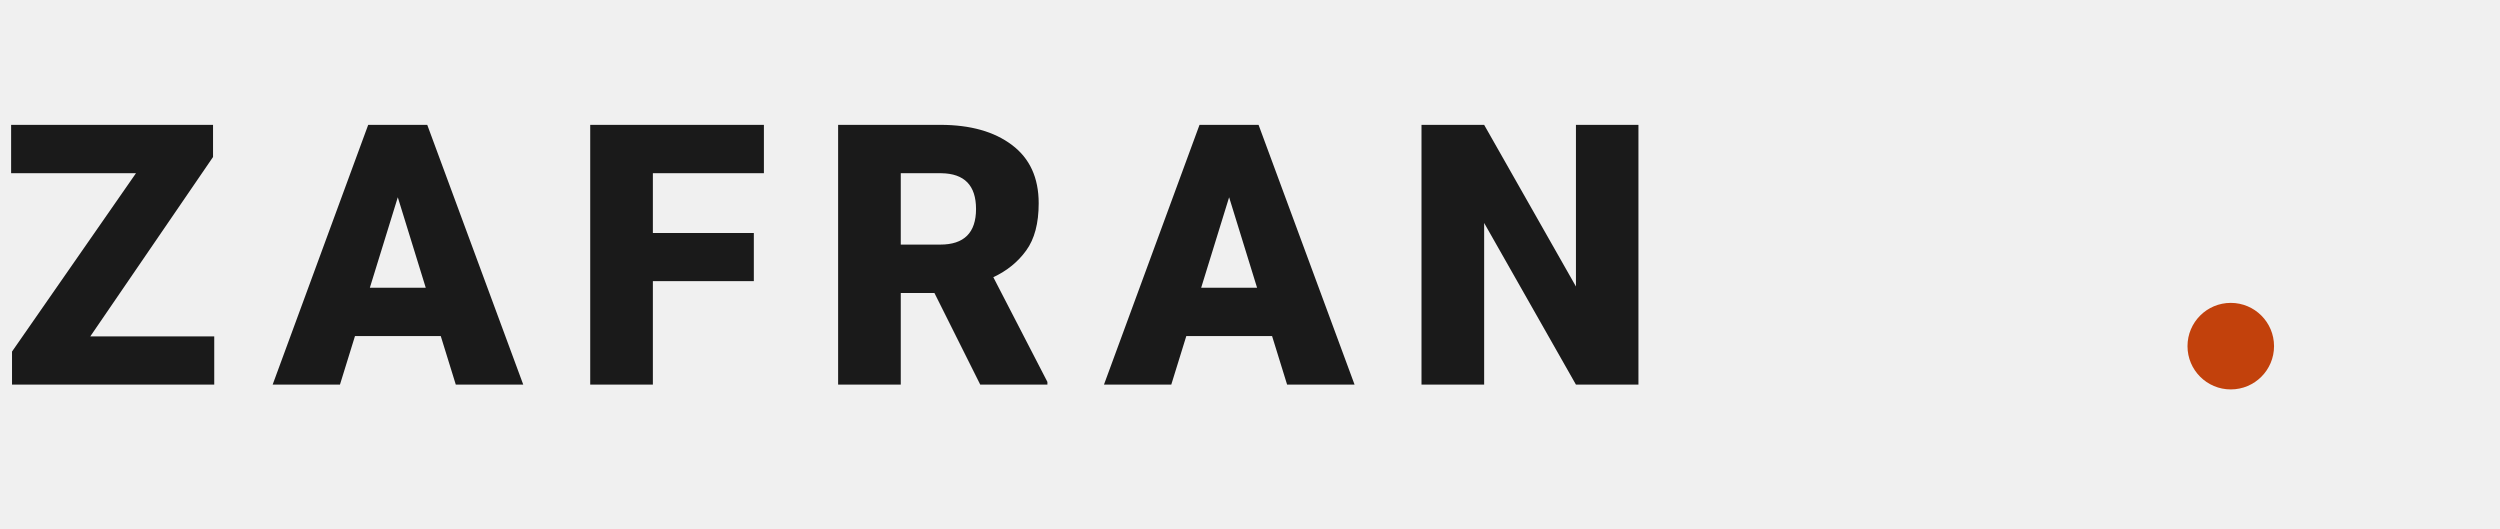
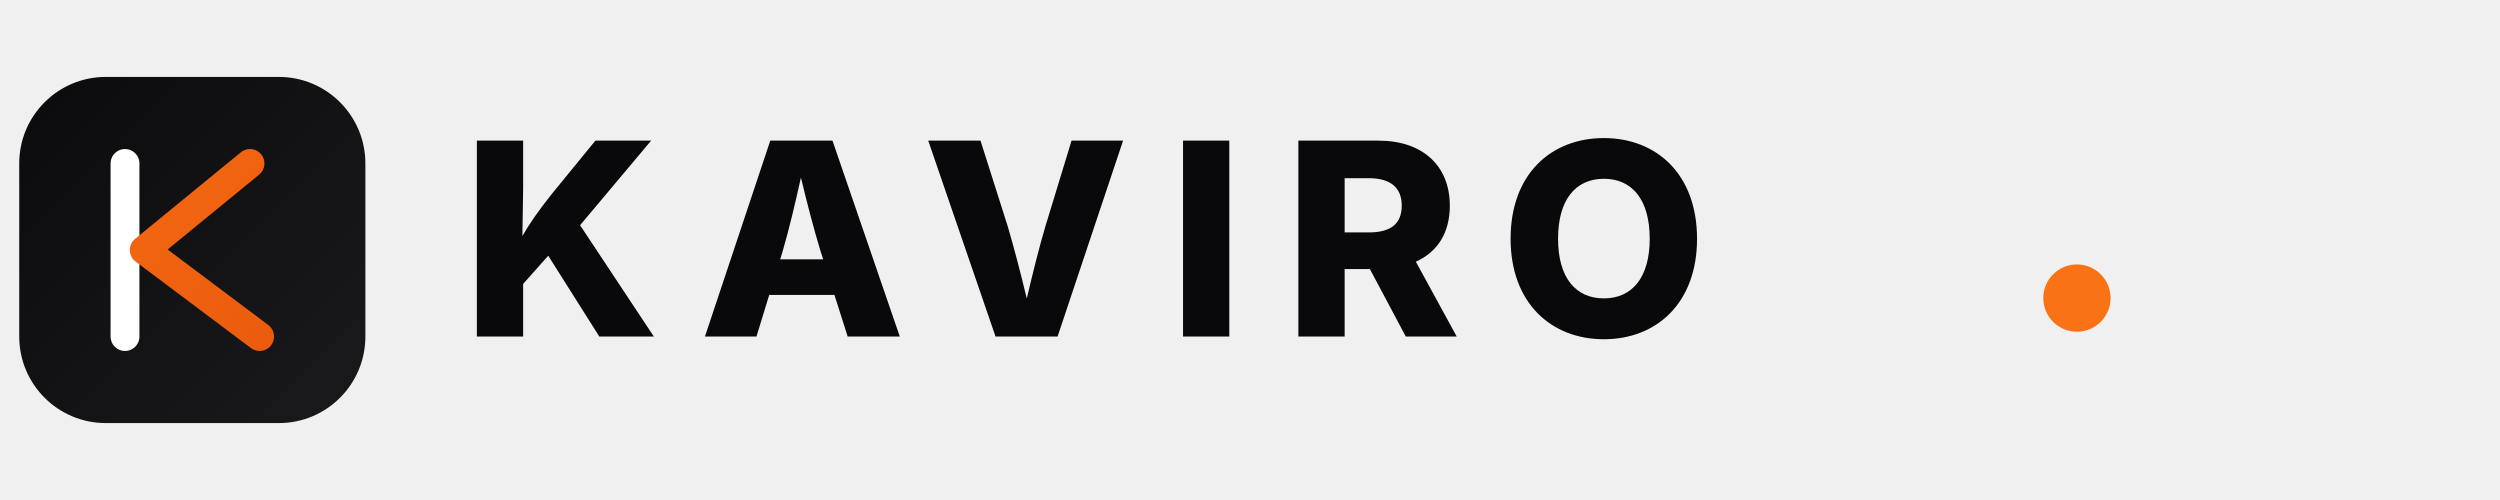
- <svg xmlns="http://www.w3.org/2000/svg" viewBox="0 0 260 55" fill="none">
-   <text x="0" y="40" font-family="system-ui, -apple-system, BlinkMacSystemFont, 'Segoe UI', Roboto, 'Playfair Display', Georgia, serif" font-size="38" font-weight="800" letter-spacing="5" fill="#1a1a1a">ZAFRAN</text>
-   <circle cx="232" cy="36" r="4.5" fill="#c2410c" />
+ <svg xmlns="http://www.w3.org/2000/svg" viewBox="0 0 260 52" fill="none">
+   <defs>
+     <linearGradient id="kaviroGrad" x1="0" y1="0" x2="36" y2="36" gradientUnits="userSpaceOnUse">
+       <stop offset="0%" stop-color="#09090b" />
+       <stop offset="100%" stop-color="#18181b" />
+     </linearGradient>
+     <linearGradient id="kaviroAccent" x1="0" y1="0" x2="36" y2="36" gradientUnits="userSpaceOnUse">
+       <stop offset="0%" stop-color="#f97316" />
+       <stop offset="100%" stop-color="#ea580c" />
+     </linearGradient>
+   </defs>
+   <rect x="2" y="8" width="36" height="36" rx="9" fill="url(#kaviroGrad)" />
+   <path d="M13 17 L13 35" stroke="#ffffff" stroke-width="3" stroke-linecap="round" />
+   <path d="M26 17 L15 26 L27 35" stroke="url(#kaviroAccent)" stroke-width="3" stroke-linecap="round" stroke-linejoin="round" />
+   <text x="48" y="35" font-family="'Outfit', system-ui, -apple-system, sans-serif" font-size="28" font-weight="800" letter-spacing="4" fill="#09090b">KAVIRO</text>
+   <circle cx="216" cy="31" r="3.5" fill="#f97316" />
</svg>
